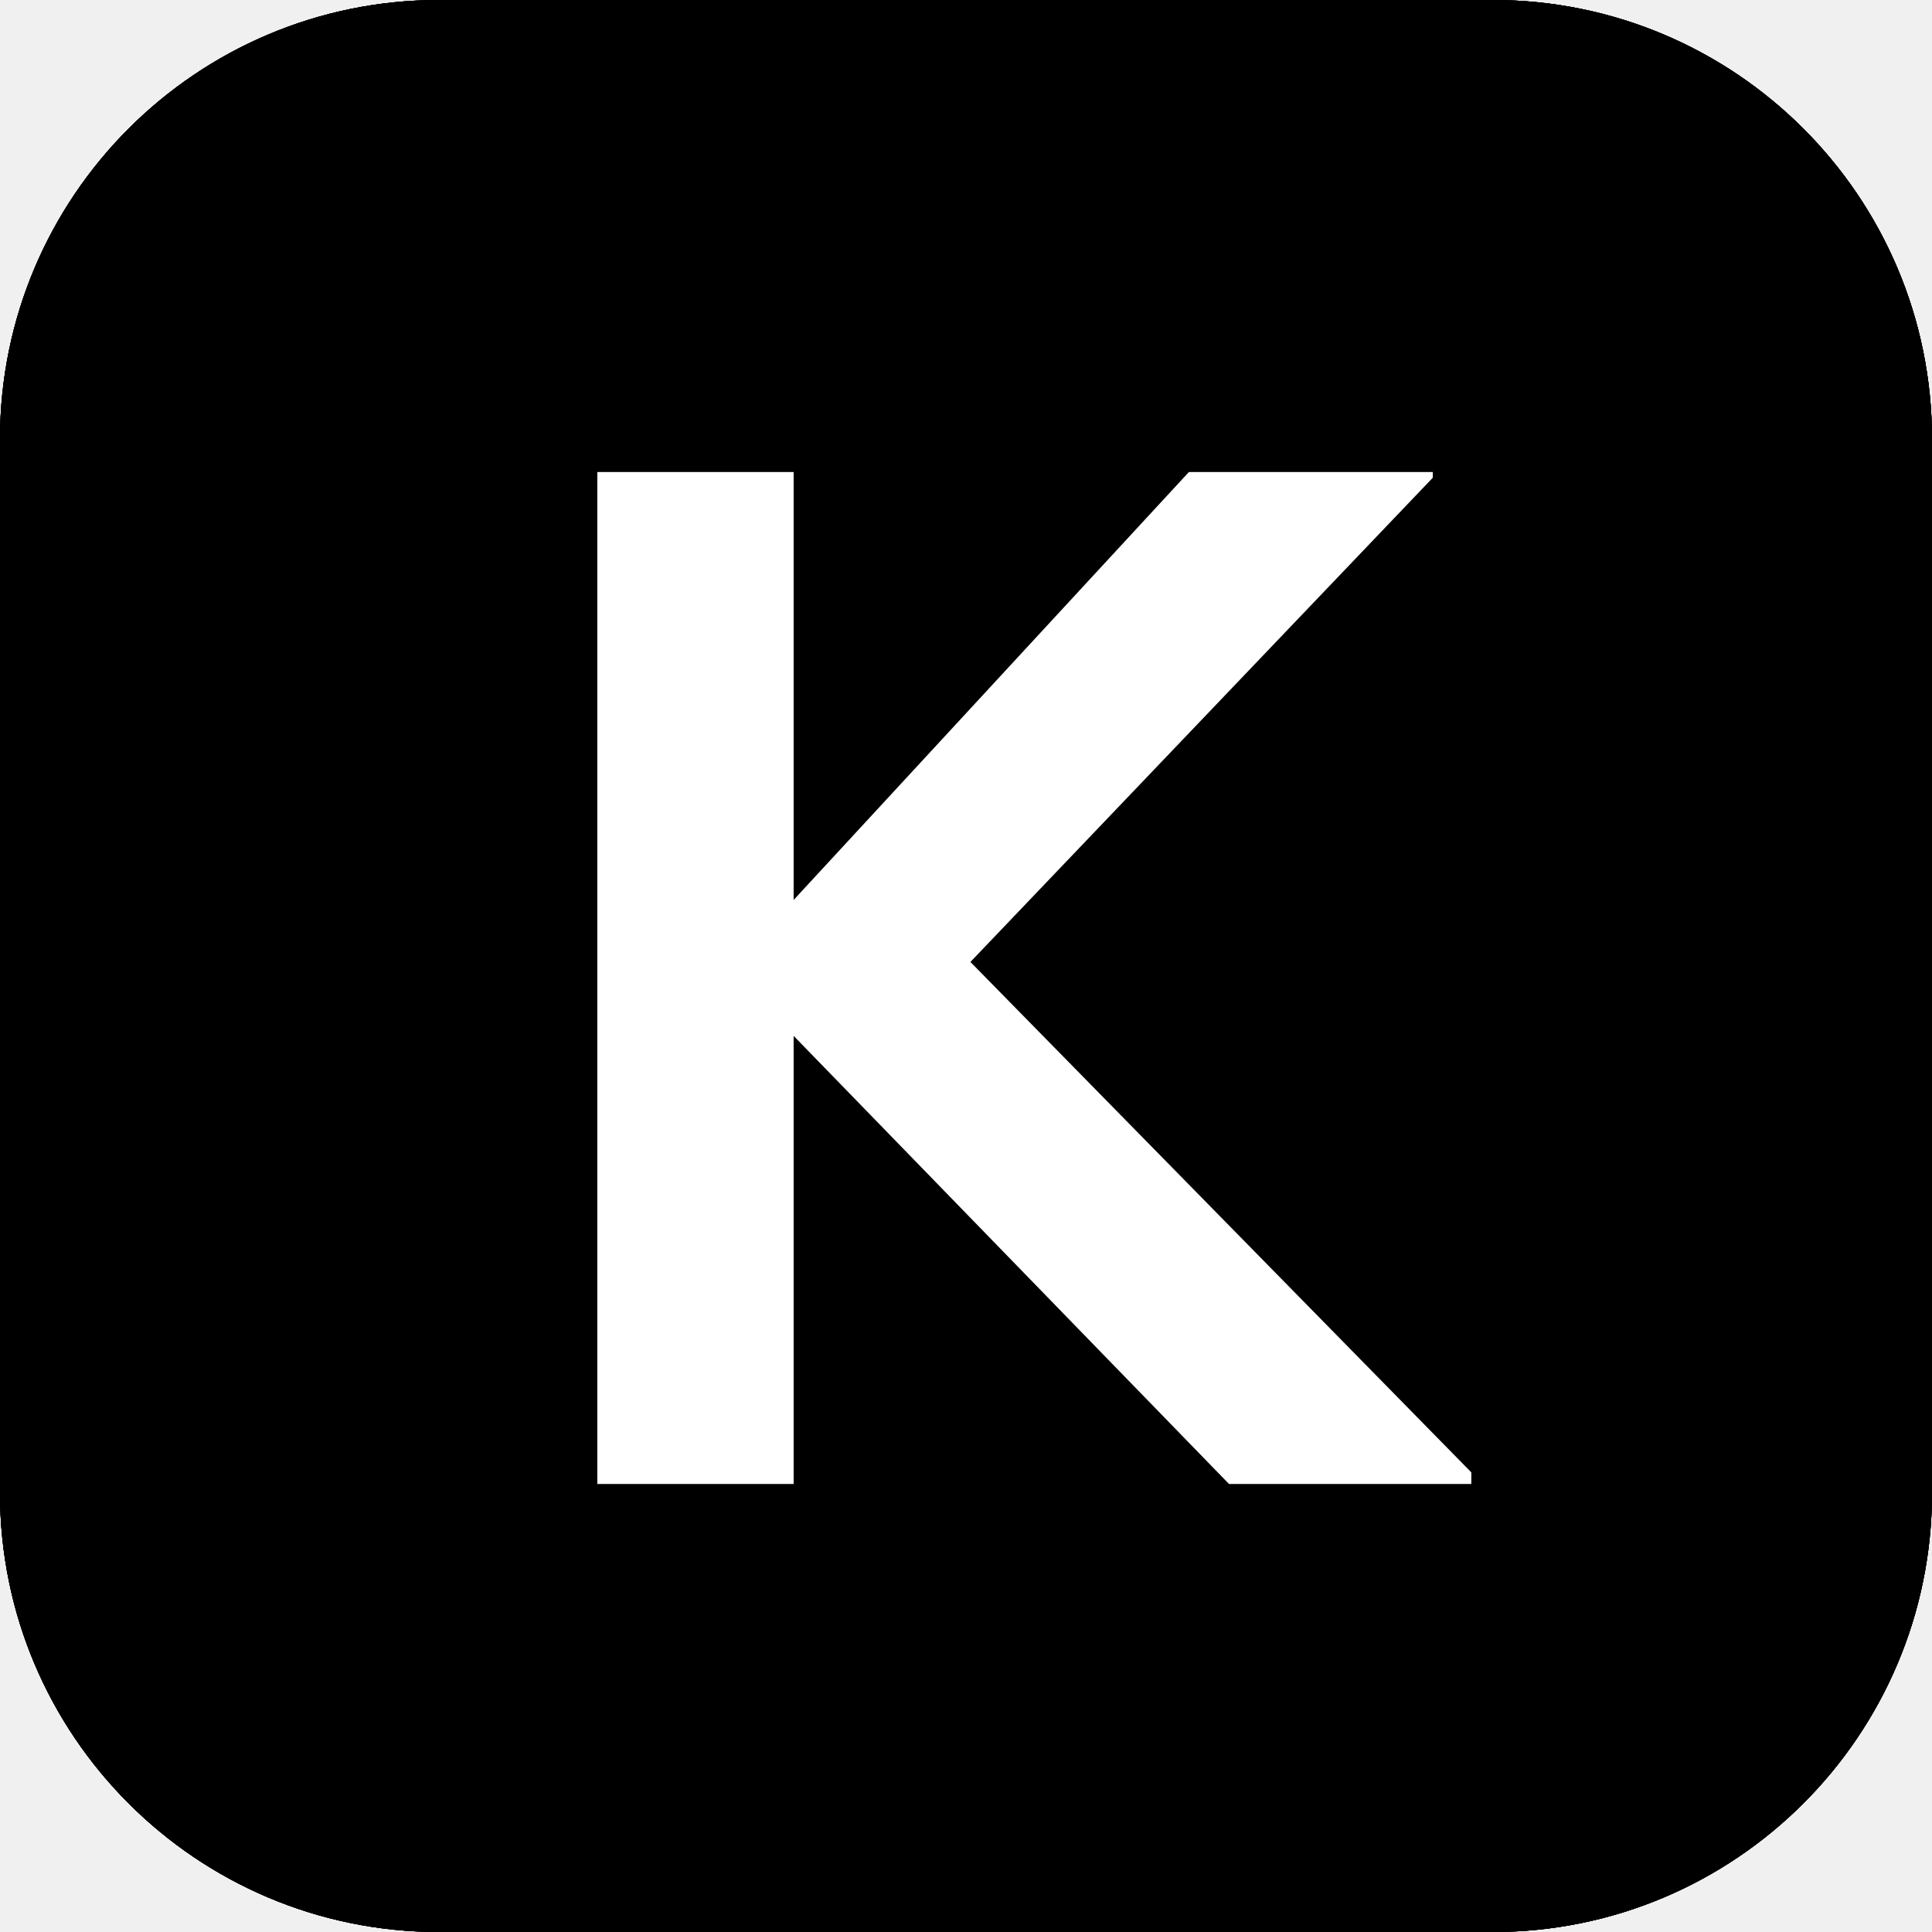
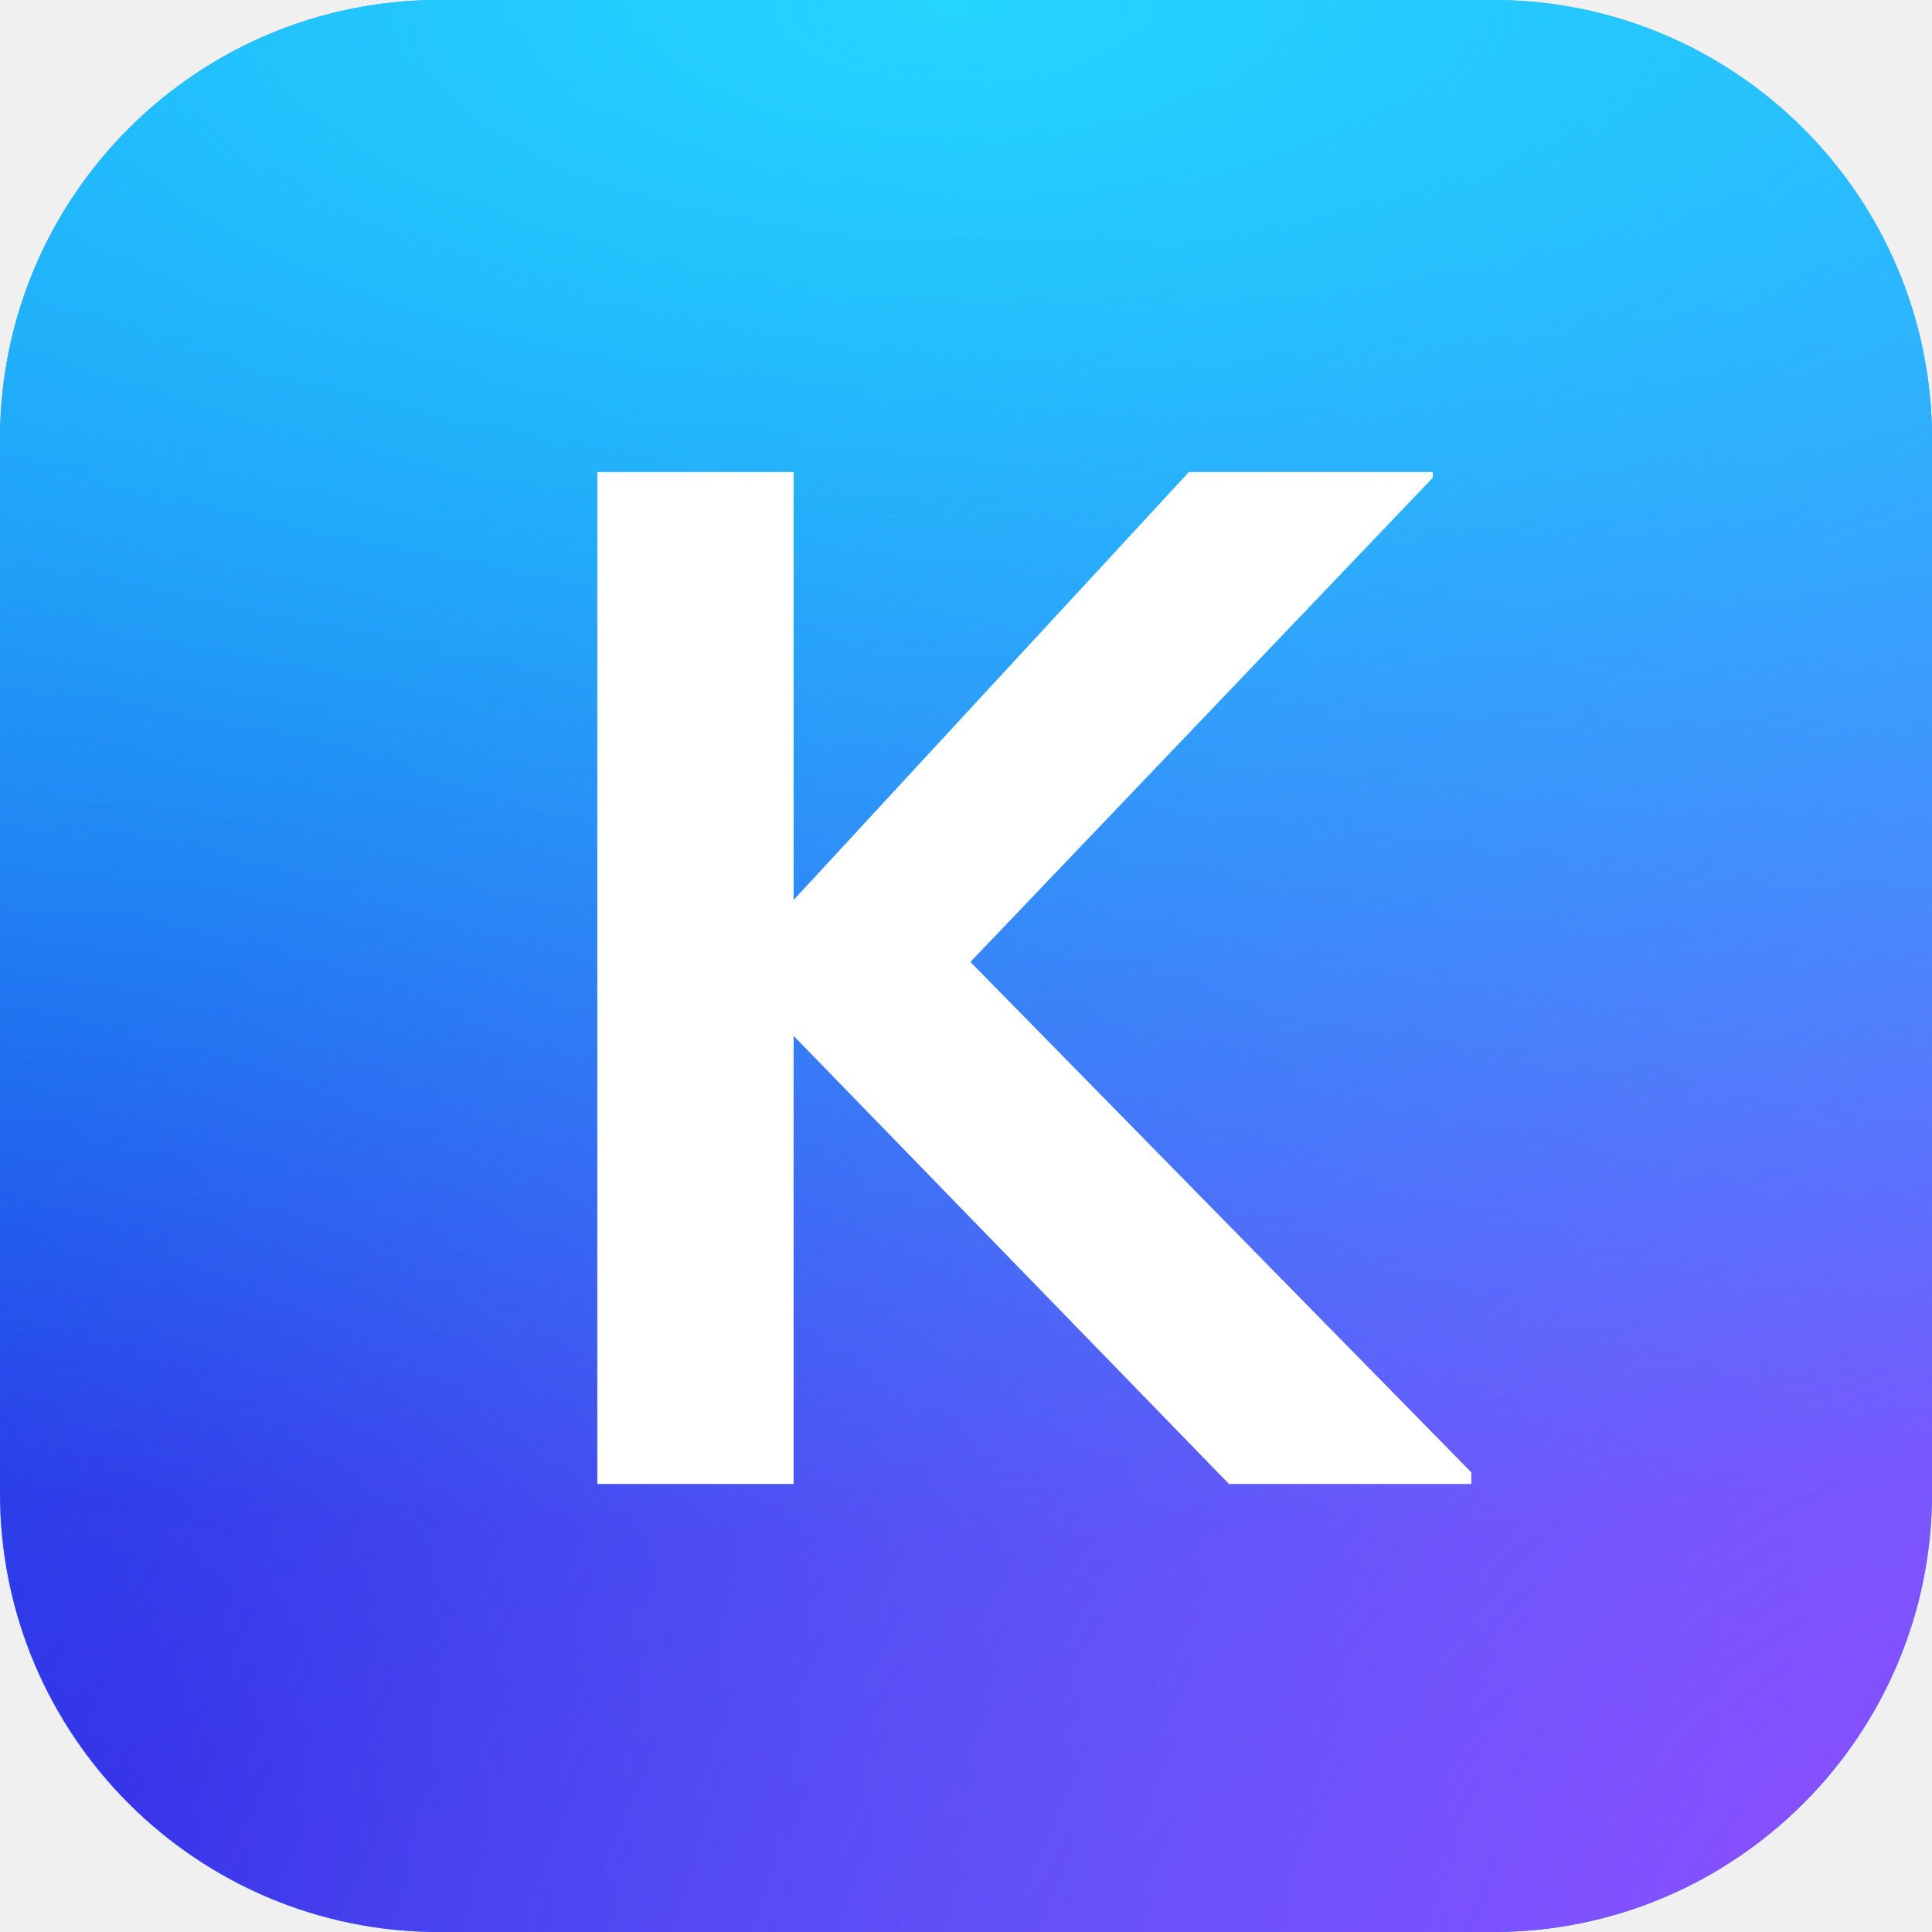
<svg xmlns="http://www.w3.org/2000/svg" width="42" height="42" viewBox="0 0 42 42" fill="none">
  <g clip-path="url(#clip0_425_5107)">
    <path d="M32.455 0H9.545C4.274 0 0 4.274 0 9.545V32.455C0 37.726 4.274 42 9.545 42H32.455C37.726 42 42 37.726 42 32.455V9.545C42 4.274 37.726 0 32.455 0Z" fill="url(#paint0_linear_425_5107)" />
    <path d="M32.455 0H9.545C4.274 0 0 4.274 0 9.545V32.455C0 37.726 4.274 42 9.545 42H32.455C37.726 42 42 37.726 42 32.455V9.545C42 4.274 37.726 0 32.455 0Z" fill="url(#paint1_radial_425_5107)" />
    <path d="M32.455 0H9.545C4.274 0 0 4.274 0 9.545V32.455C0 37.726 4.274 42 9.545 42H32.455C37.726 42 42 37.726 42 32.455V9.545C42 4.274 37.726 0 32.455 0Z" fill="url(#paint2_radial_425_5107)" />
    <path d="M32.455 0H9.545C4.274 0 0 4.274 0 9.545V32.455C0 37.726 4.274 42 9.545 42H32.455C37.726 42 42 37.726 42 32.455V9.545C42 4.274 37.726 0 32.455 0Z" fill="url(#paint3_radial_425_5107)" />
    <path d="M17.253 32.261V22.519L26.718 32.261H31.985V32.008L21.096 20.912L31.147 10.386V10.261H25.846L17.253 19.564V10.261H12.985V32.261H17.253Z" fill="white" />
  </g>
  <defs>
    <linearGradient id="paint0_linear_425_5107" x1="21" y1="0" x2="21" y2="42" gradientUnits="userSpaceOnUse">
-       <stop stopColor="#1FD1FF" />
-       <stop offset="1" stopColor="#1BB8FF" />
+       <stop stop-color="#1FD1FF" />
+       <stop offset="1" stop-color="#1BB8FF" />
    </linearGradient>
    <radialGradient id="paint1_radial_425_5107" cx="0" cy="0" r="1" gradientUnits="userSpaceOnUse" gradientTransform="translate(2.00623 40.4086) rotate(-45.1556) scale(67.3547 68.3624)">
-       <stop stopColor="#232DE3" />
-       <stop offset="1" stopColor="#232DE3" stopOpacity="0" />
+       <stop stop-color="#232DE3" />
+       <stop offset="1" stop-color="#232DE3" stop-opacity="0" />
    </radialGradient>
    <radialGradient id="paint2_radial_425_5107" cx="0" cy="0" r="1" gradientUnits="userSpaceOnUse" gradientTransform="translate(39.7379 41.7602) rotate(-138.45) scale(42.1137 64.2116)">
-       <stop stopColor="#8B4DFF" />
-       <stop offset="1" stopColor="#8B4DFF" stopOpacity="0" />
+       <stop stop-color="#8B4DFF" />
+       <stop offset="1" stop-color="#8B4DFF" stop-opacity="0" />
    </radialGradient>
    <radialGradient id="paint3_radial_425_5107" cx="0" cy="0" r="1" gradientUnits="userSpaceOnUse" gradientTransform="translate(20.6501 0.311498) rotate(90) scale(33.1135 80.3423)">
-       <stop stopColor="#24D5FF" />
-       <stop offset="1" stopColor="#1BB8FF" stopOpacity="0" />
+       <stop stop-color="#24D5FF" />
+       <stop offset="1" stop-color="#1BB8FF" stop-opacity="0" />
    </radialGradient>
    <clipPath id="clip0_425_5107">
      <rect width="42" height="42" fill="white" />
    </clipPath>
  </defs>
</svg>
